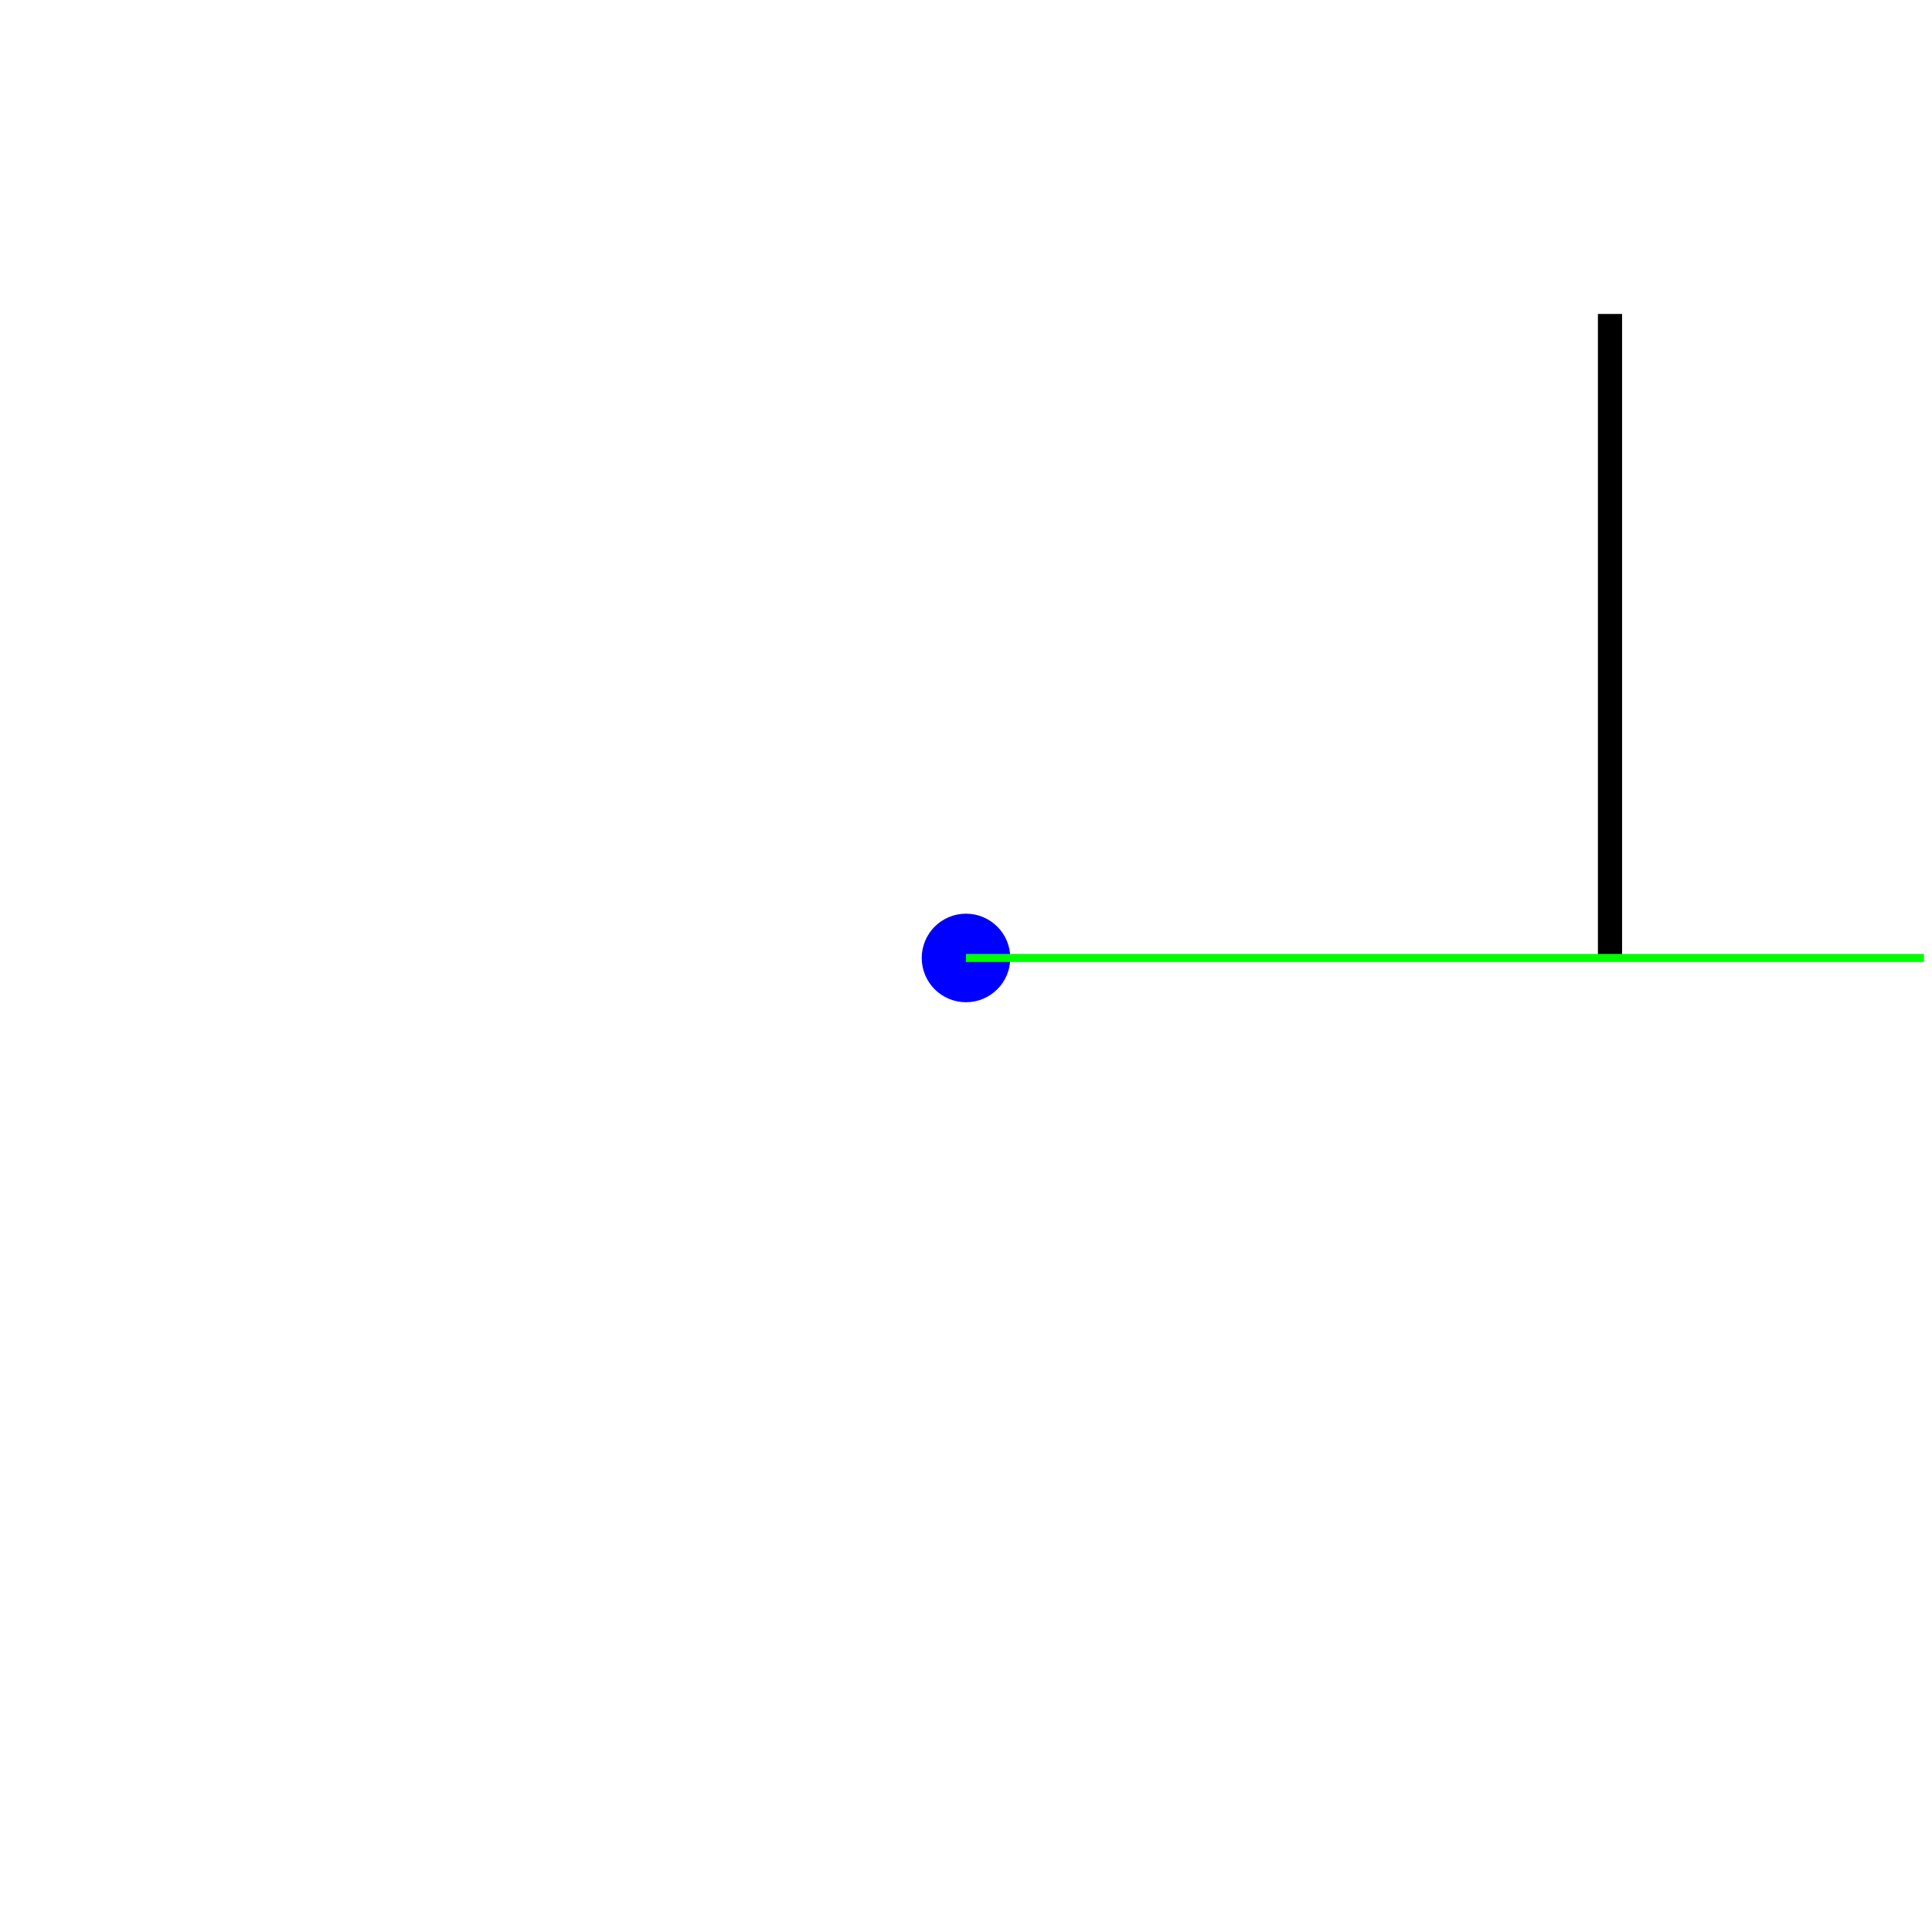
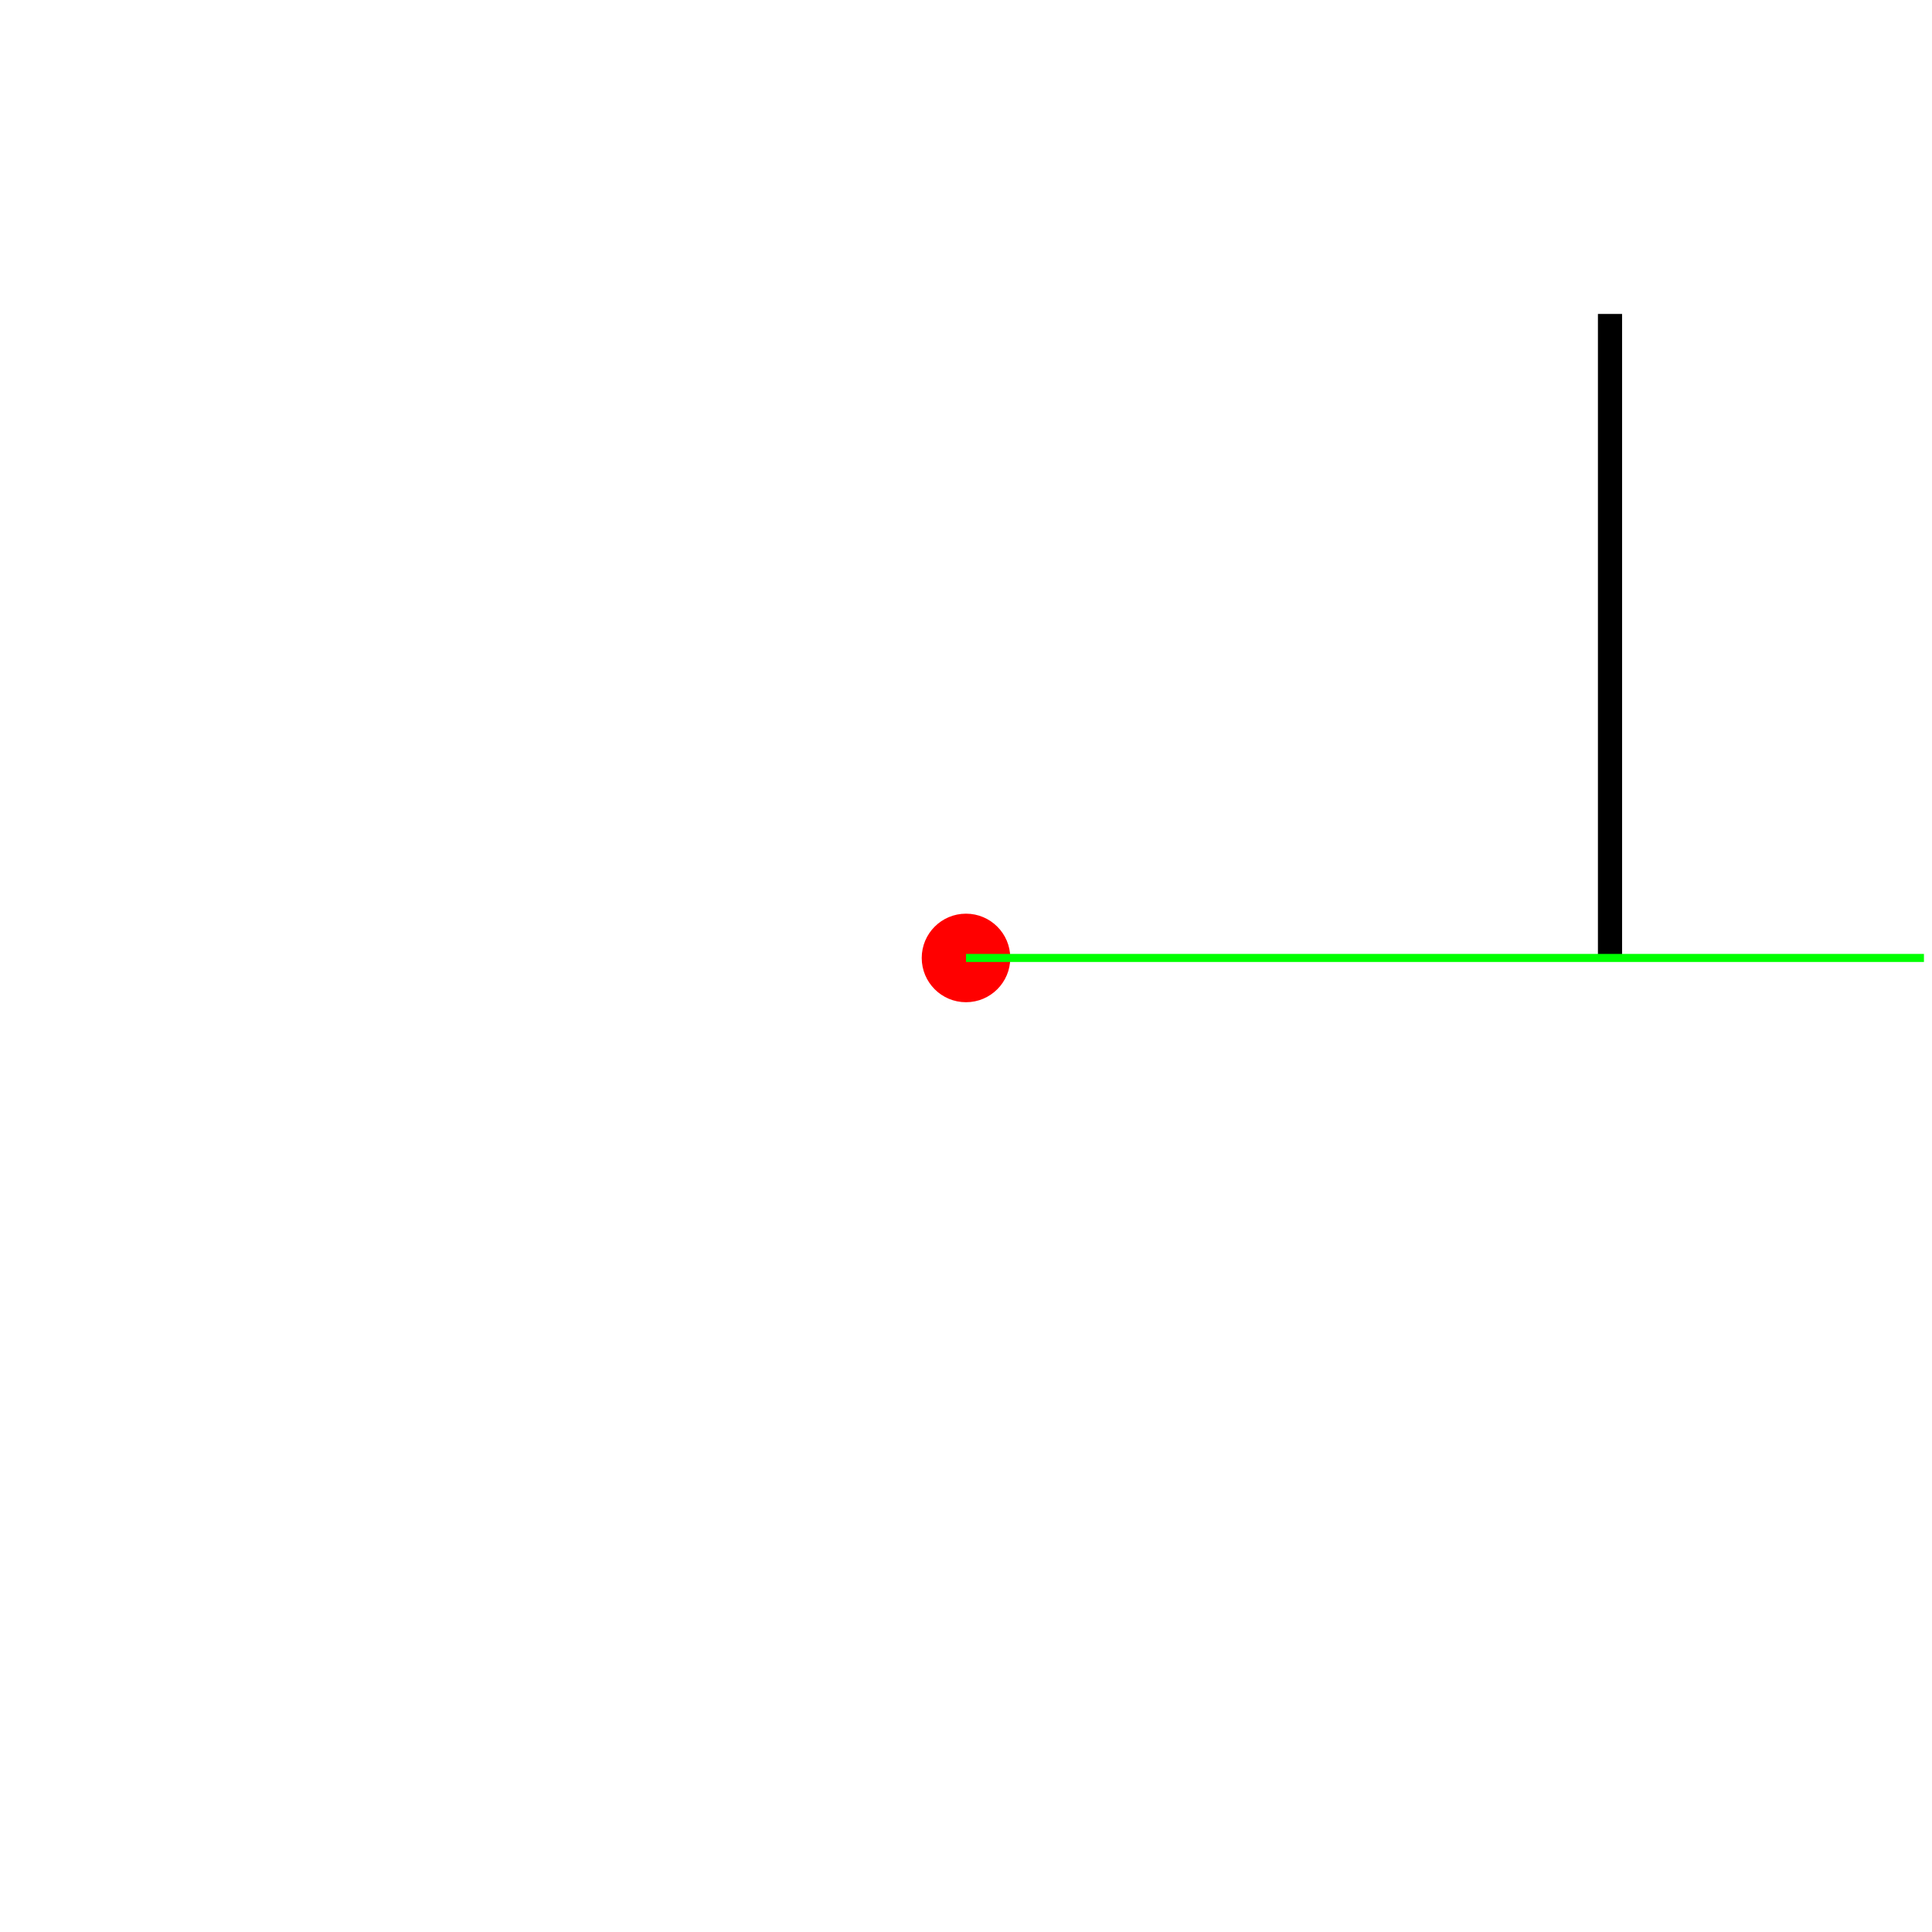
<svg xmlns="http://www.w3.org/2000/svg" version="1.1" width="240" height="240">
  <rect x="0" y="0" width="240" height="240" stroke="#ffffff" fill="#ffffff" />
  <polygon points=" 200,119 200,39 " stroke-width="3" stroke="#000000" fill="none" />
-   <circle cx="120" cy="119" r="5" stroke="#0000ff" fill="#0000ff" />
+   <circle cx="120" cy="119" r="5" stroke="#ff0000" fill="#ff0000" />
  <line x1="120" y1="119" x2="239" y2="119" stroke-width="1" stroke="#00ff00" fill="none" />
</svg>
